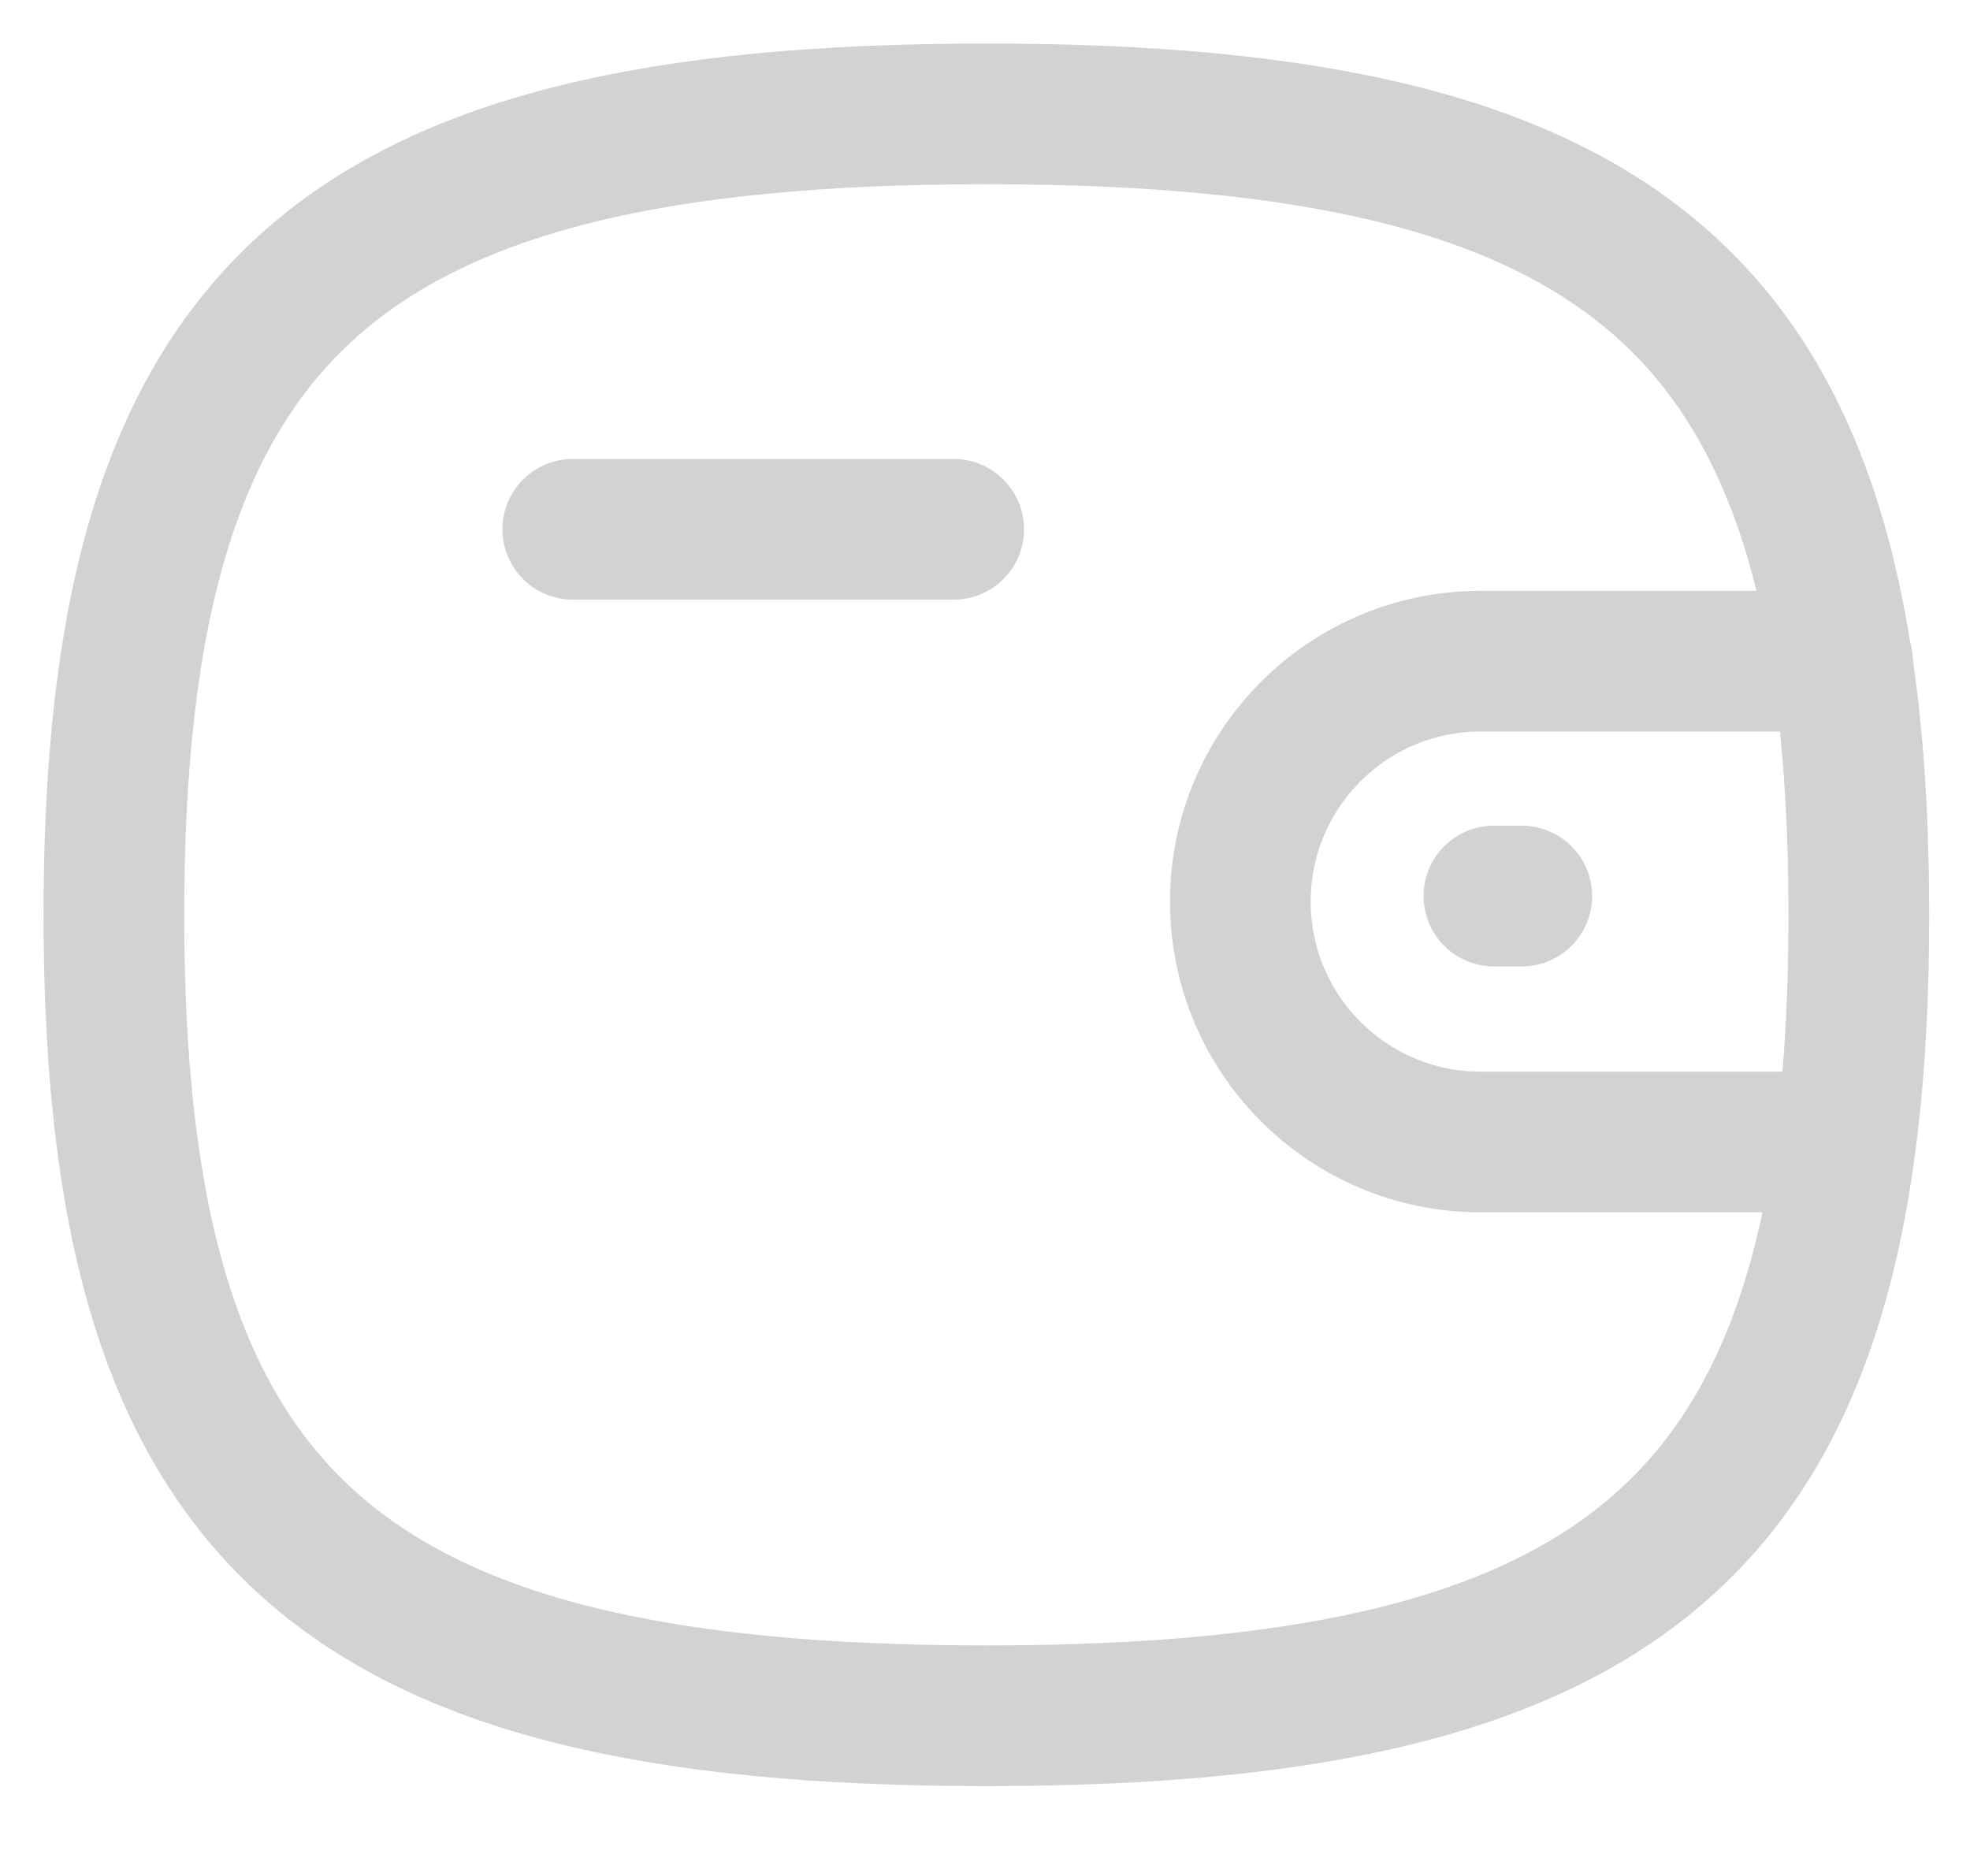
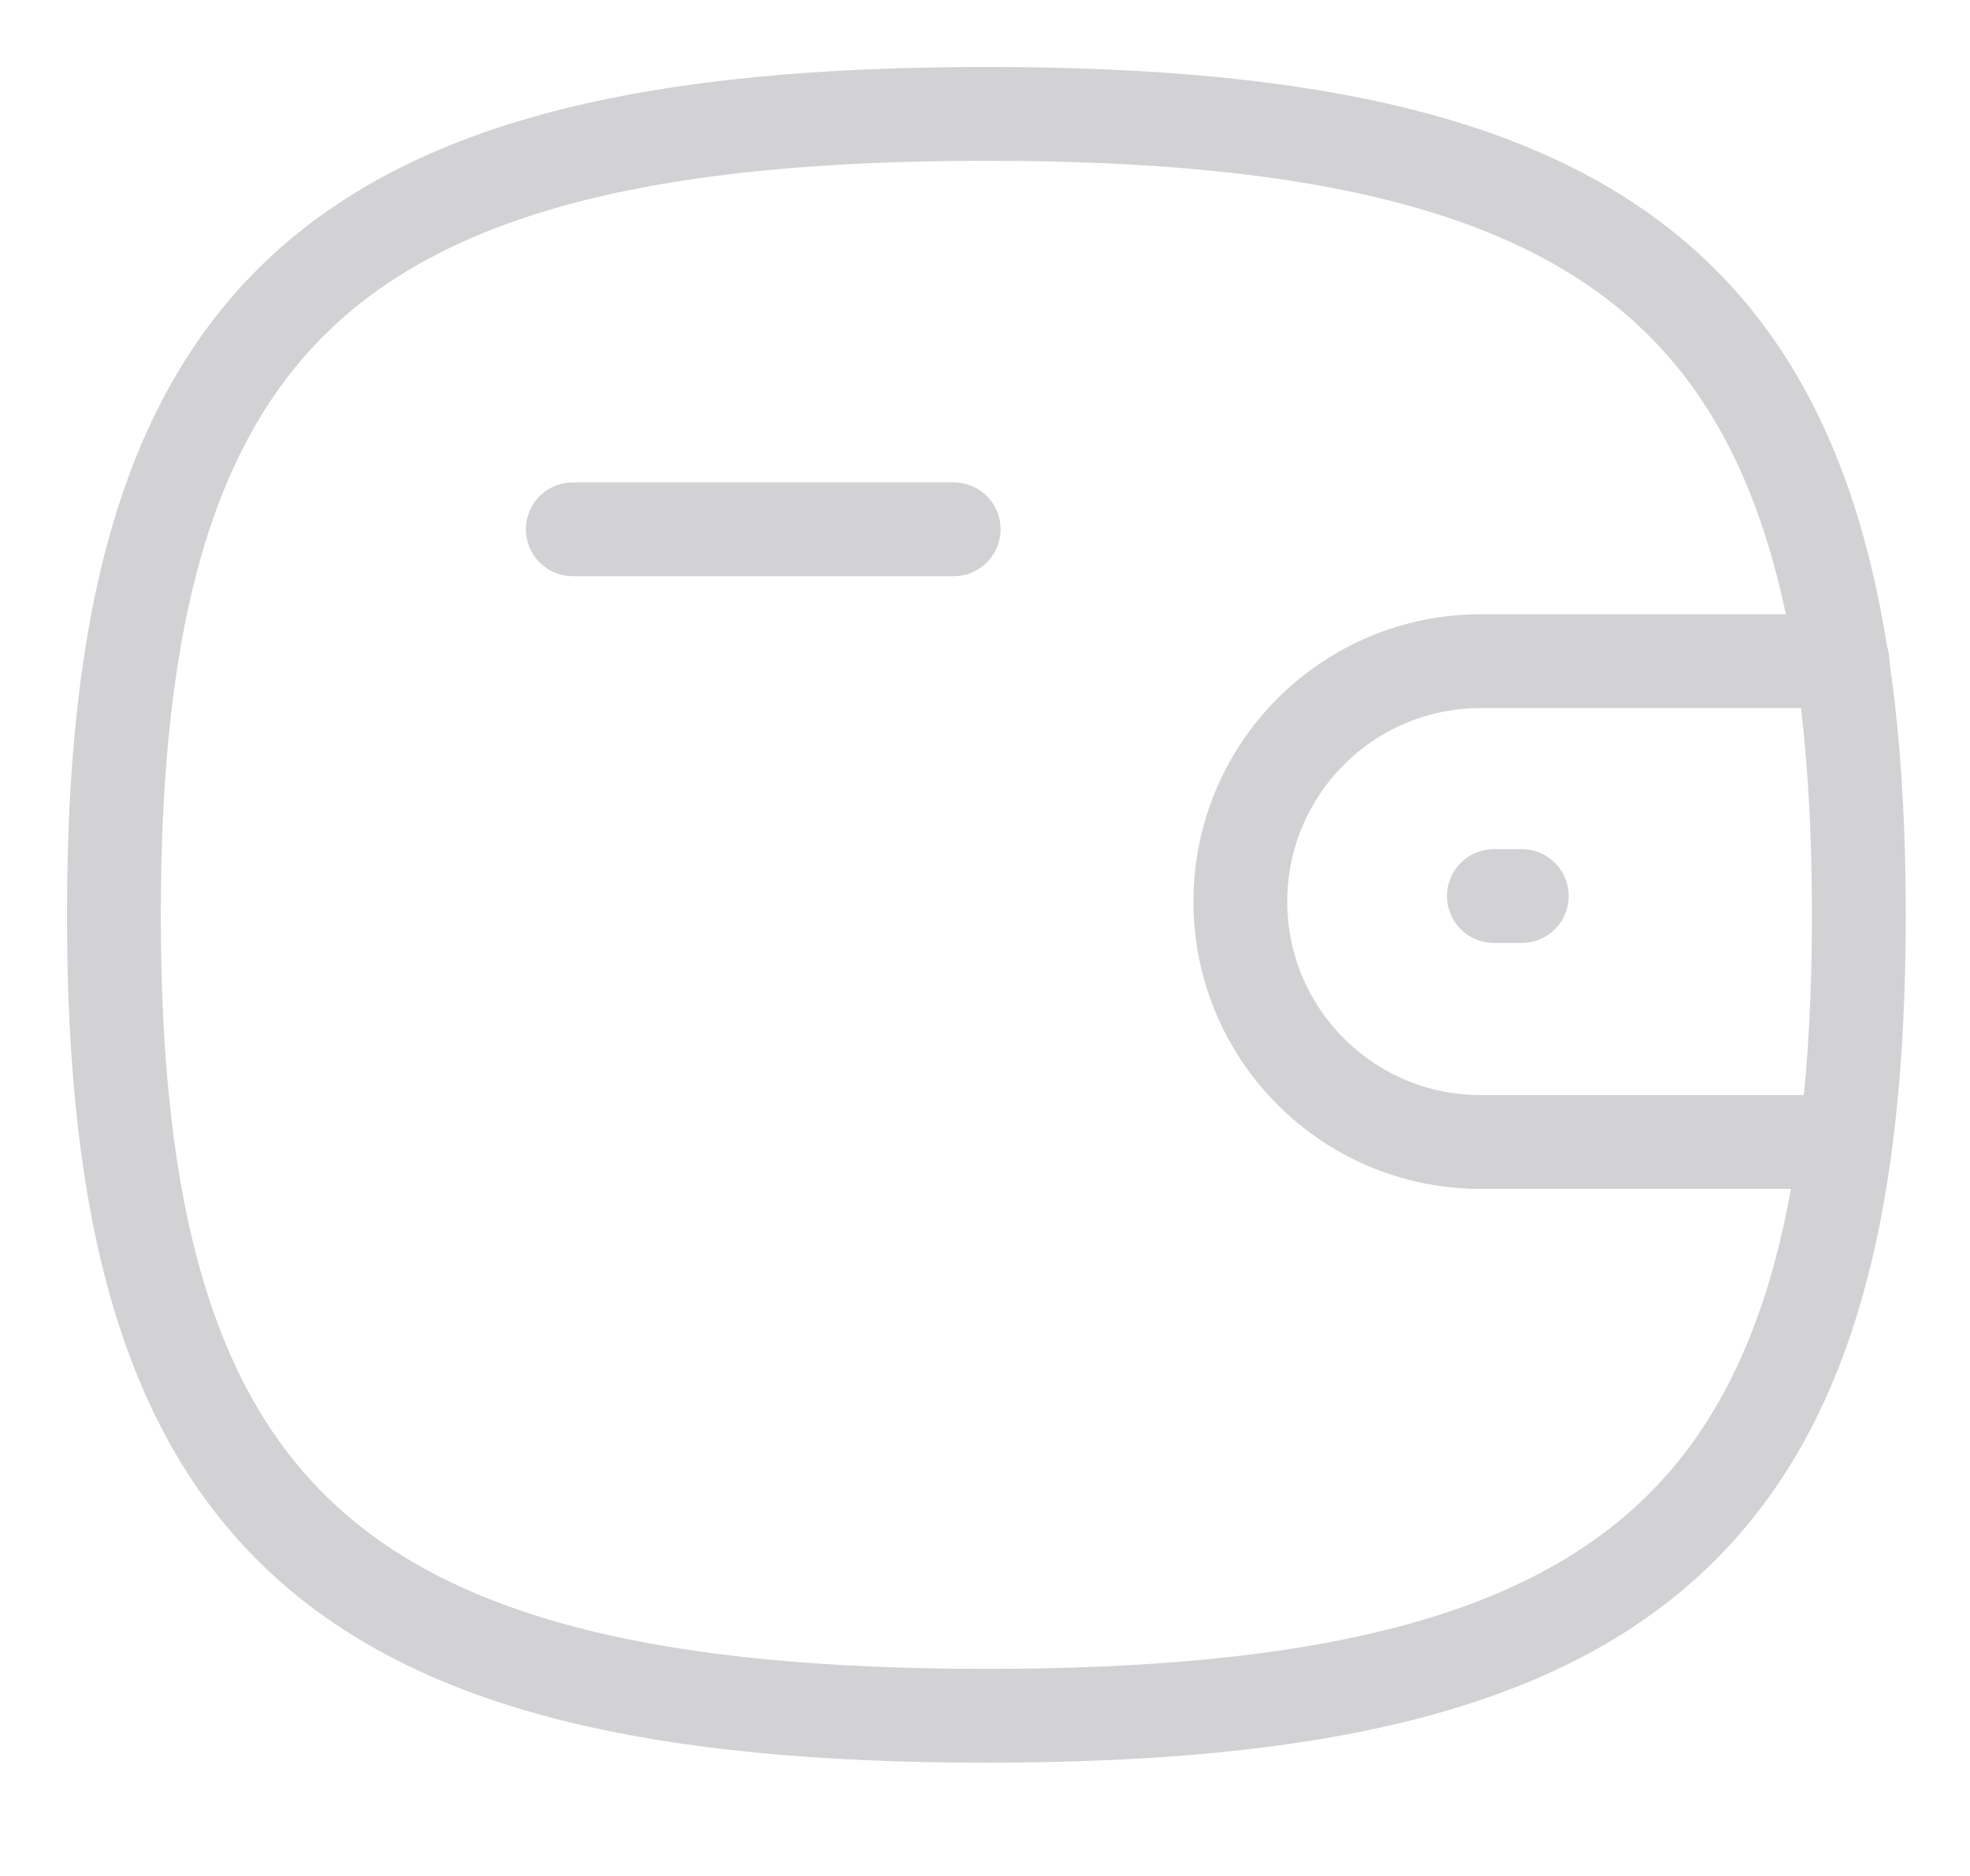
<svg xmlns="http://www.w3.org/2000/svg" width="21" height="20" viewBox="0 0 21 20" fill="none">
  <g id="Wallet">
-     <path id="Stroke 1" d="M19.671 12.175H15.784C14.369 12.175 13.222 11.028 13.222 9.612C13.222 8.196 14.369 7.049 15.784 7.049H19.641" stroke="#D2D2D5" stroke-width="1.5" stroke-linecap="round" stroke-linejoin="round" />
-     <path id="Stroke 3" d="M16.222 9.553H15.925" stroke="#D2D2D5" stroke-width="1.5" stroke-linecap="round" stroke-linejoin="round" />
-     <path id="Stroke 5" d="M6.106 5.643H10.166" stroke="#D2D2D5" stroke-width="1.5" stroke-linecap="round" stroke-linejoin="round" />
-     <path id="Stroke 7" fill-rule="evenodd" clip-rule="evenodd" d="M1.214 9.753C1.214 3.348 3.539 1.214 10.515 1.214C17.49 1.214 19.815 3.348 19.815 9.753C19.815 16.157 17.49 18.292 10.515 18.292C3.539 18.292 1.214 16.157 1.214 9.753Z" stroke="#D2D2D5" stroke-width="1.5" stroke-linecap="round" stroke-linejoin="round" />
+     <path id="Stroke 1" d="M19.671 12.175H15.784C14.369 12.175 13.222 11.028 13.222 9.612C13.222 8.196 14.369 7.049 15.784 7.049H19.641" stroke="#D2D2D5" strokeWidth="1.5" stroke-linecap="round" stroke-linejoin="round" />
+     <path id="Stroke 3" d="M16.222 9.553H15.925" stroke="#D2D2D5" strokeWidth="1.5" stroke-linecap="round" stroke-linejoin="round" />
+     <path id="Stroke 5" d="M6.106 5.643H10.166" stroke="#D2D2D5" strokeWidth="1.5" stroke-linecap="round" stroke-linejoin="round" />
+     <path id="Stroke 7" fill-rule="evenodd" clip-rule="evenodd" d="M1.214 9.753C1.214 3.348 3.539 1.214 10.515 1.214C17.49 1.214 19.815 3.348 19.815 9.753C19.815 16.157 17.49 18.292 10.515 18.292C3.539 18.292 1.214 16.157 1.214 9.753Z" stroke="#D2D2D5" strokeWidth="1.5" stroke-linecap="round" stroke-linejoin="round" />
  </g>
</svg>
